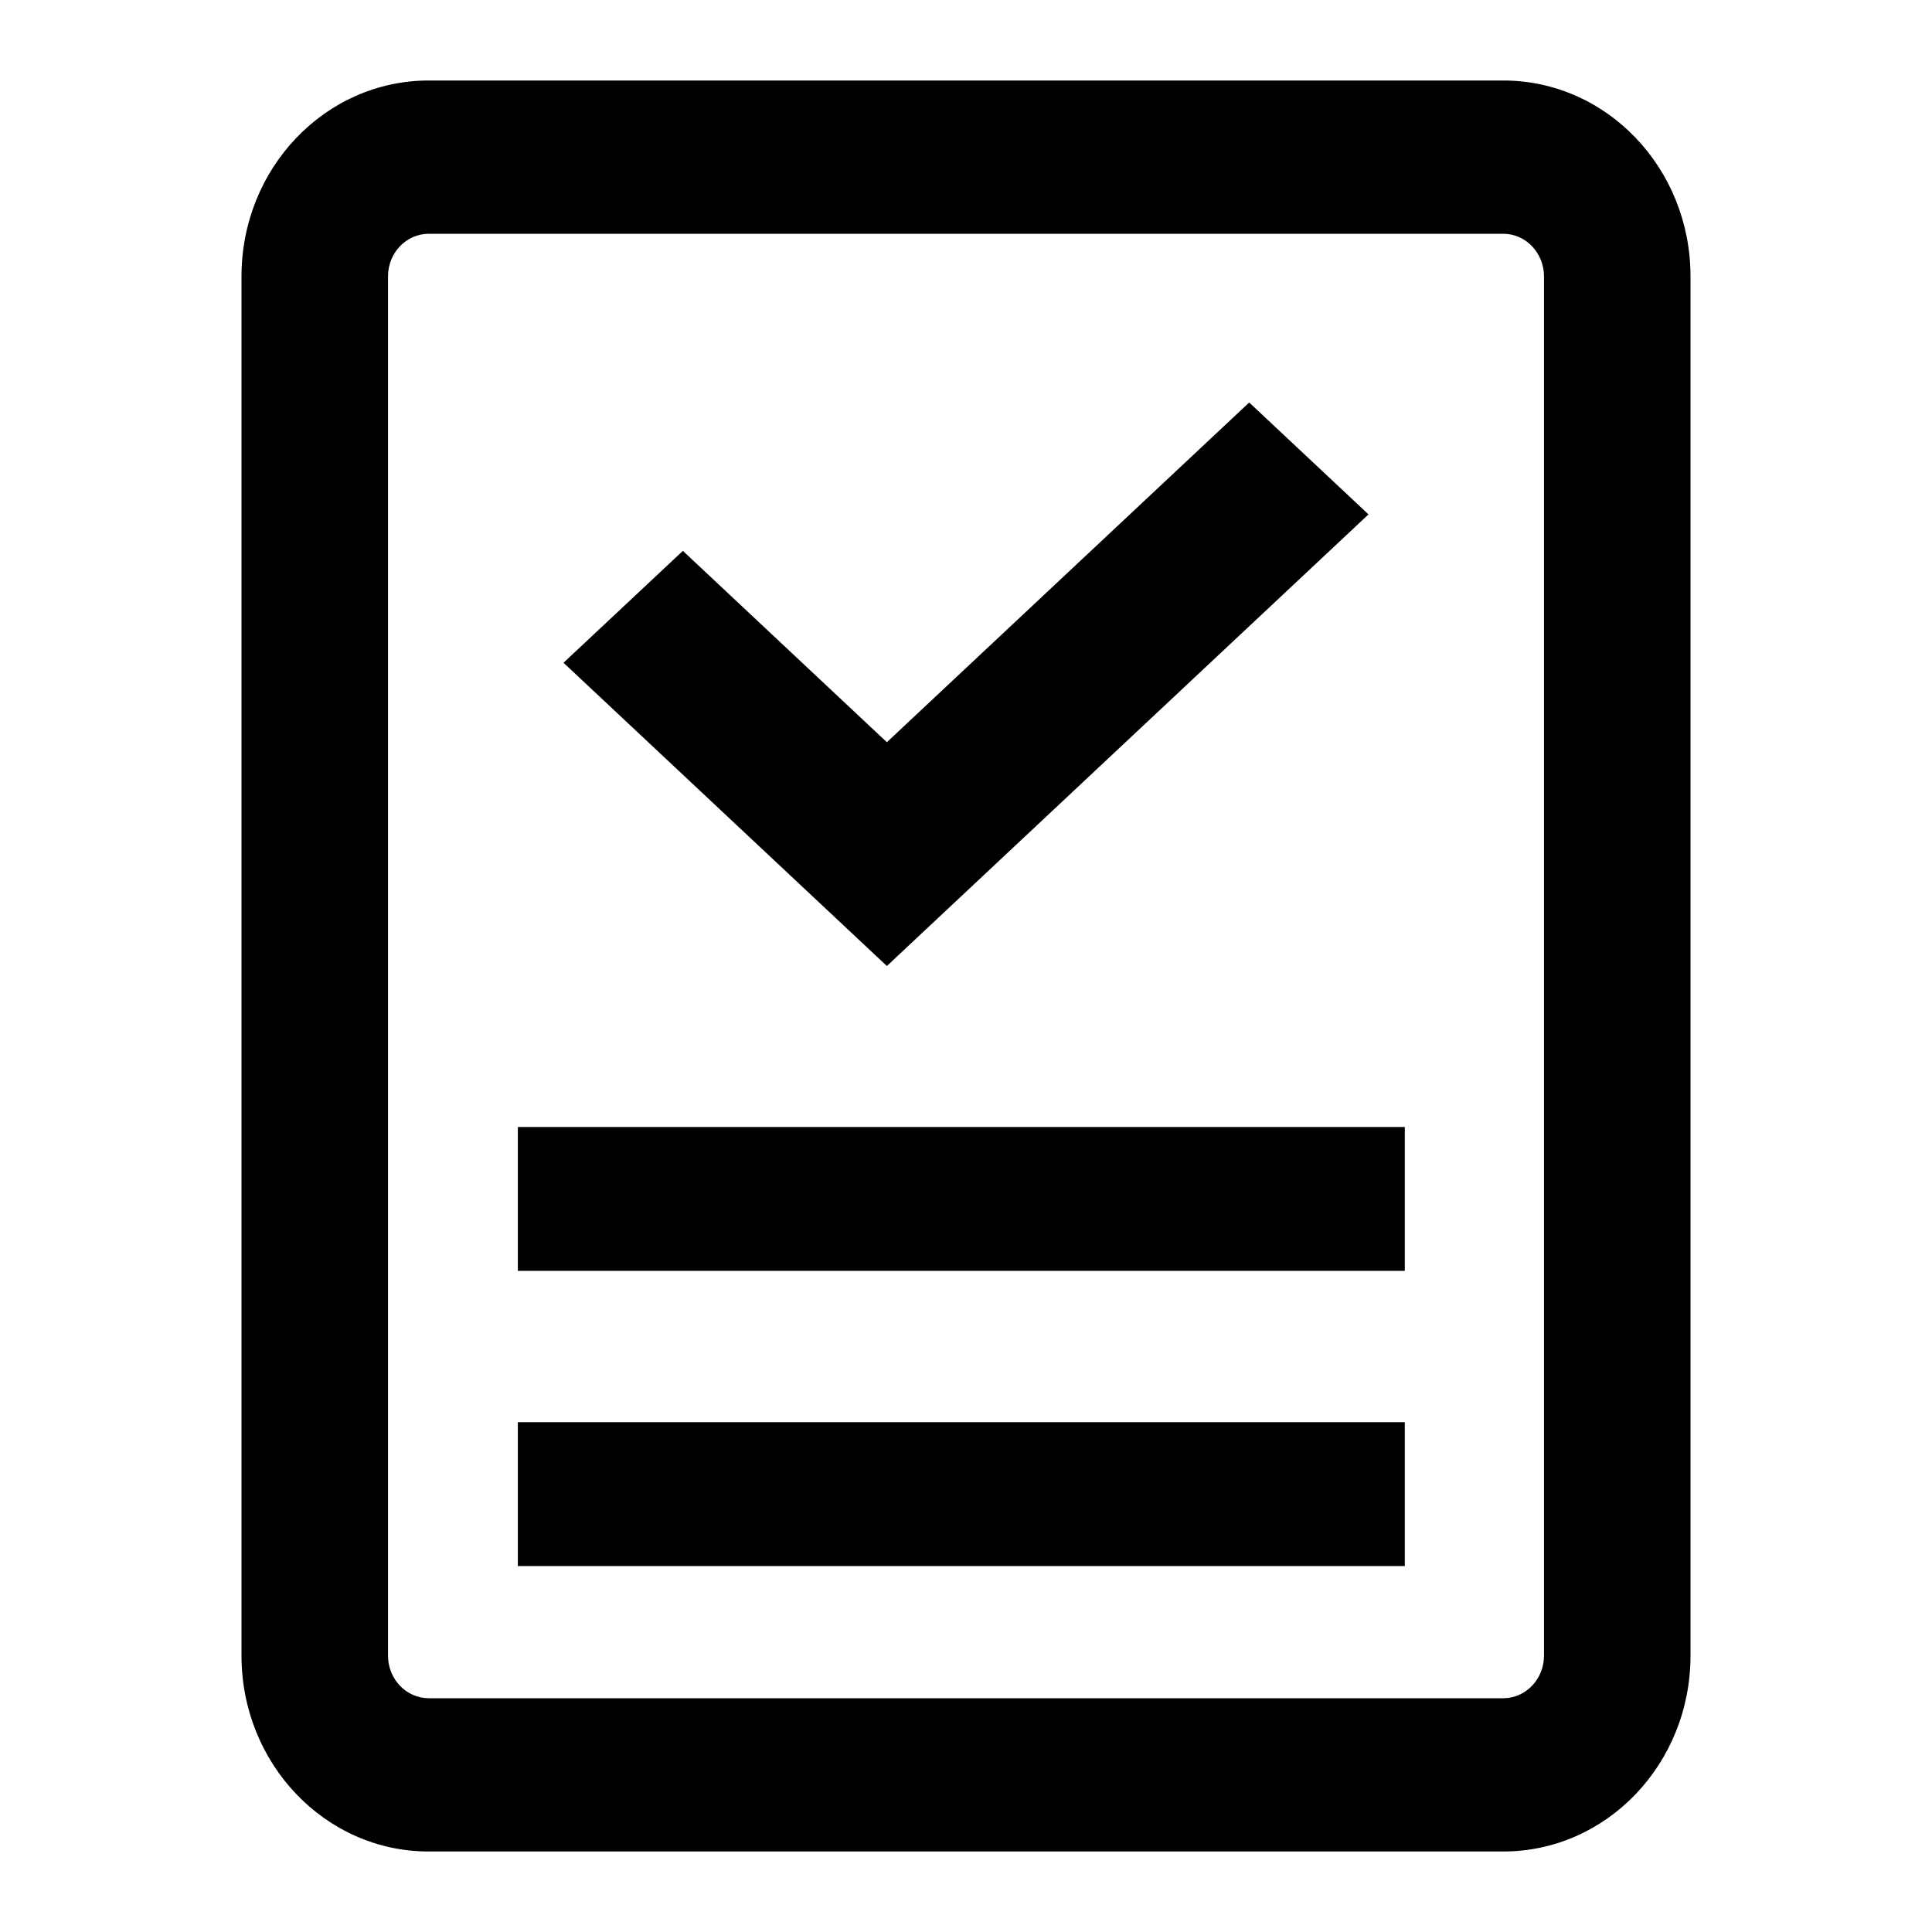
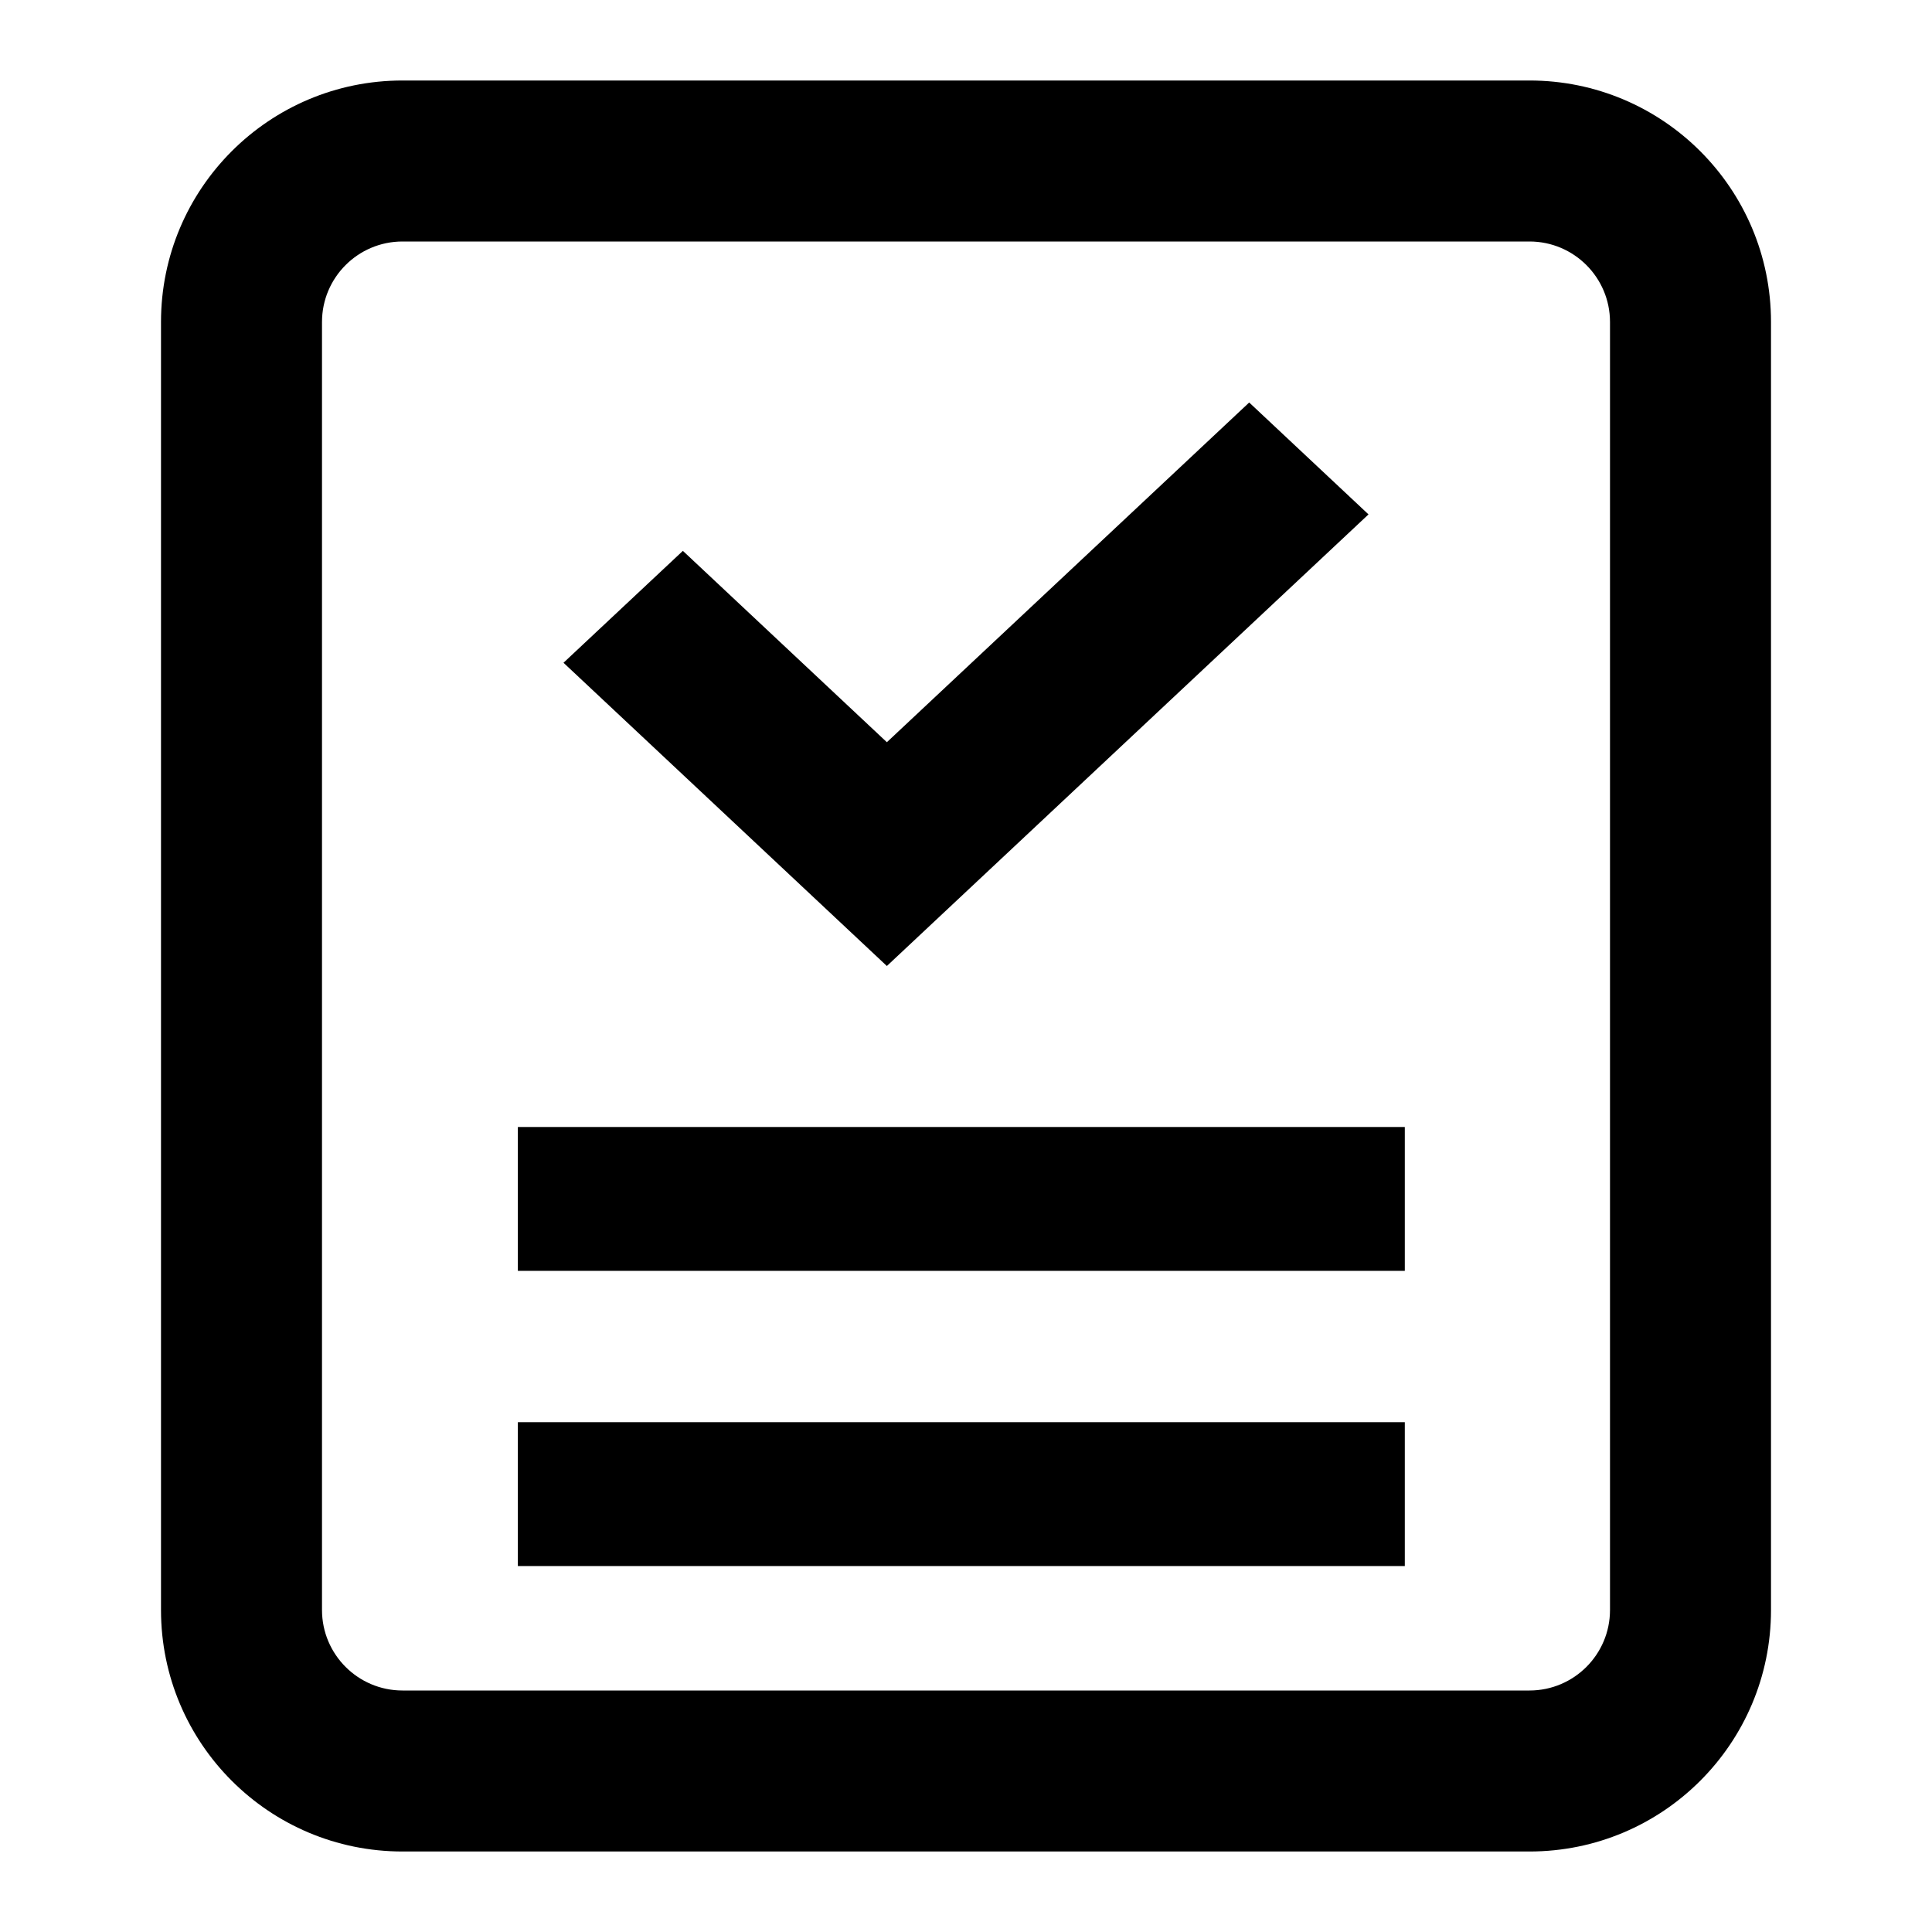
<svg xmlns="http://www.w3.org/2000/svg" width="24" height="24" viewBox="0 0 24 24" fill="currentColor">
  <path fill-rule="evenodd" clip-rule="evenodd" d="M6.433 14H17.451V15.787H6.433V14ZM6.433 17.667H17.451V19.454H6.433V17.667Z" />
-   <path fill-rule="evenodd" clip-rule="evenodd" d="M3 3.433C3 2.089 4.041 1 5.326 1H18.674C19.959 1 21 2.089 21 3.433V20.567C21 21.911 19.959 23 18.674 23H5.326C4.041 23 3 21.911 3 20.567V3.433ZM5.326 2.904C5.047 2.904 4.82 3.141 4.82 3.433V20.567C4.82 20.859 5.047 21.096 5.326 21.096H18.674C18.953 21.096 19.18 20.859 19.18 20.567V3.433C19.18 3.141 18.953 2.904 18.674 2.904H5.326Z" />
  <path fill-rule="evenodd" clip-rule="evenodd" d="M17 6.39L11.017 12L7 8.233L8.483 6.843L11.017 9.22L15.518 5L17 6.39Z" />
+   <path fill-rule="evenodd" clip-rule="evenodd" d="M2 4C2 2.343 3.343 1 5 1H19C20.657 1 22 2.343 22 4V20C22 21.657 20.657 23 19 23H5C3.343 23 2 21.657 2 20V4ZM5 3C4.448 3 4 3.448 4 4V20C4 20.552 4.448 21 5 21H19C19.552 21 20 20.552 20 20V4C20 3.448 19.552 3 19 3H5Z" />
</svg>
